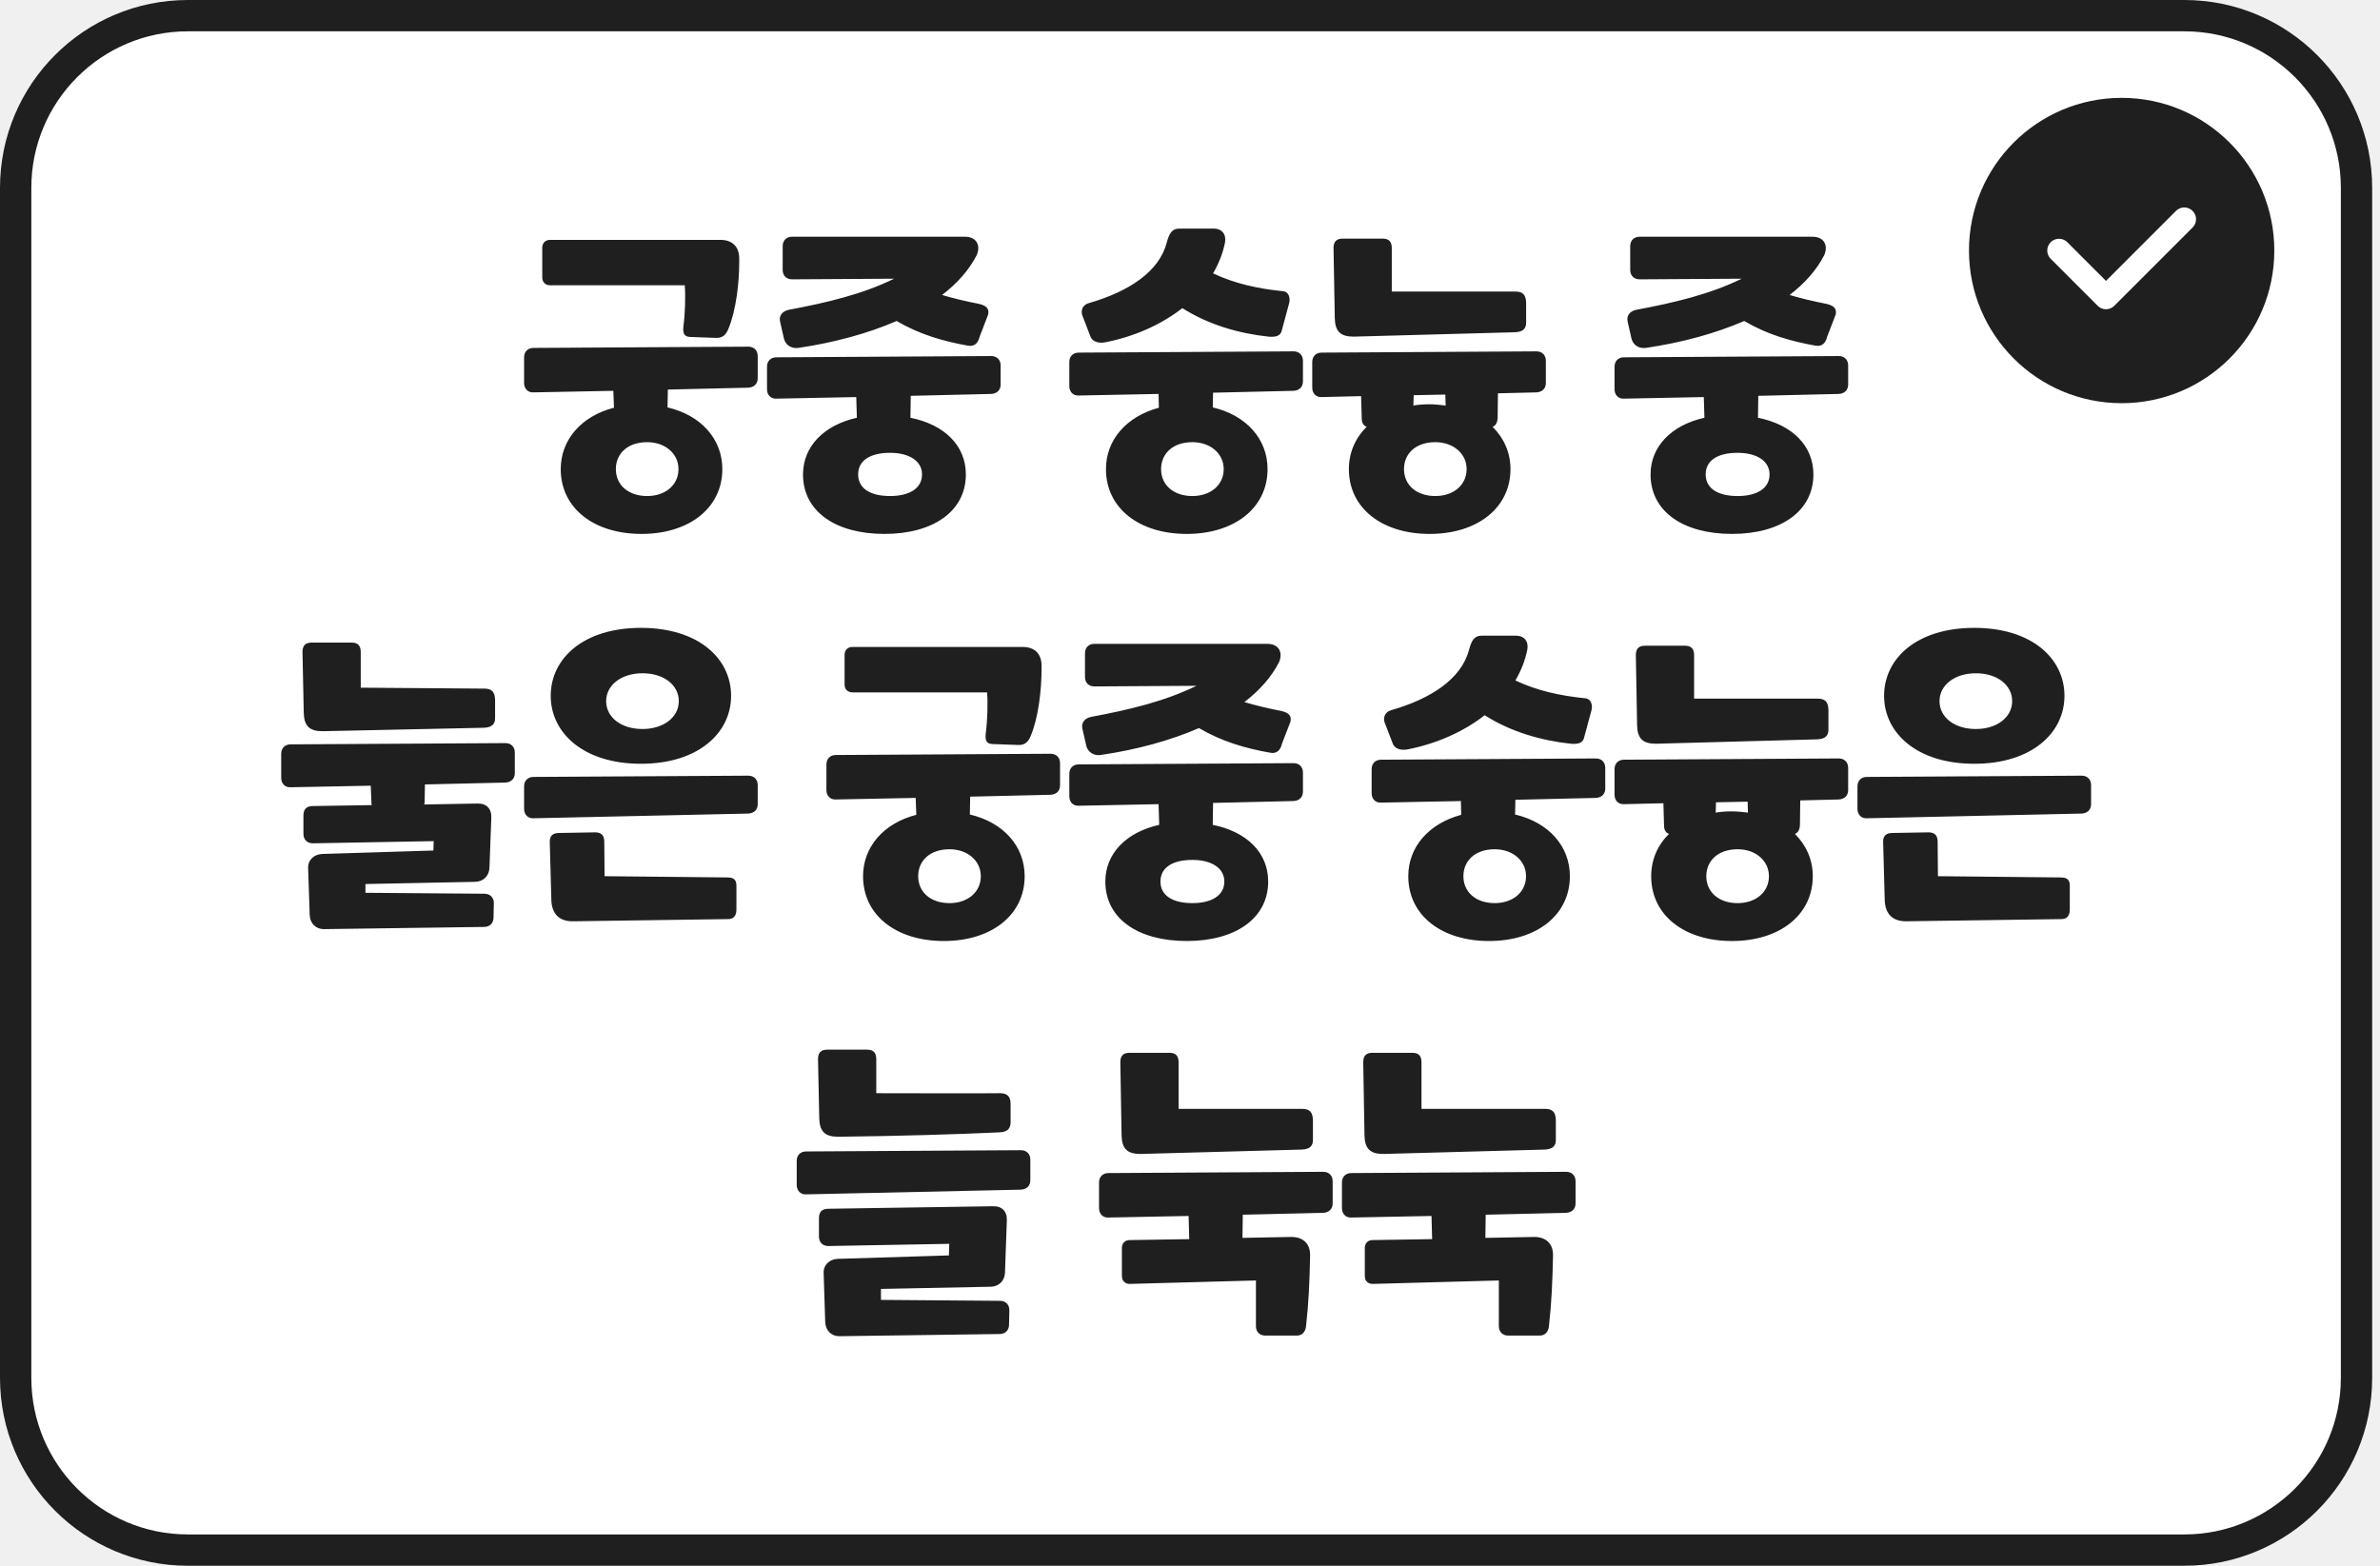
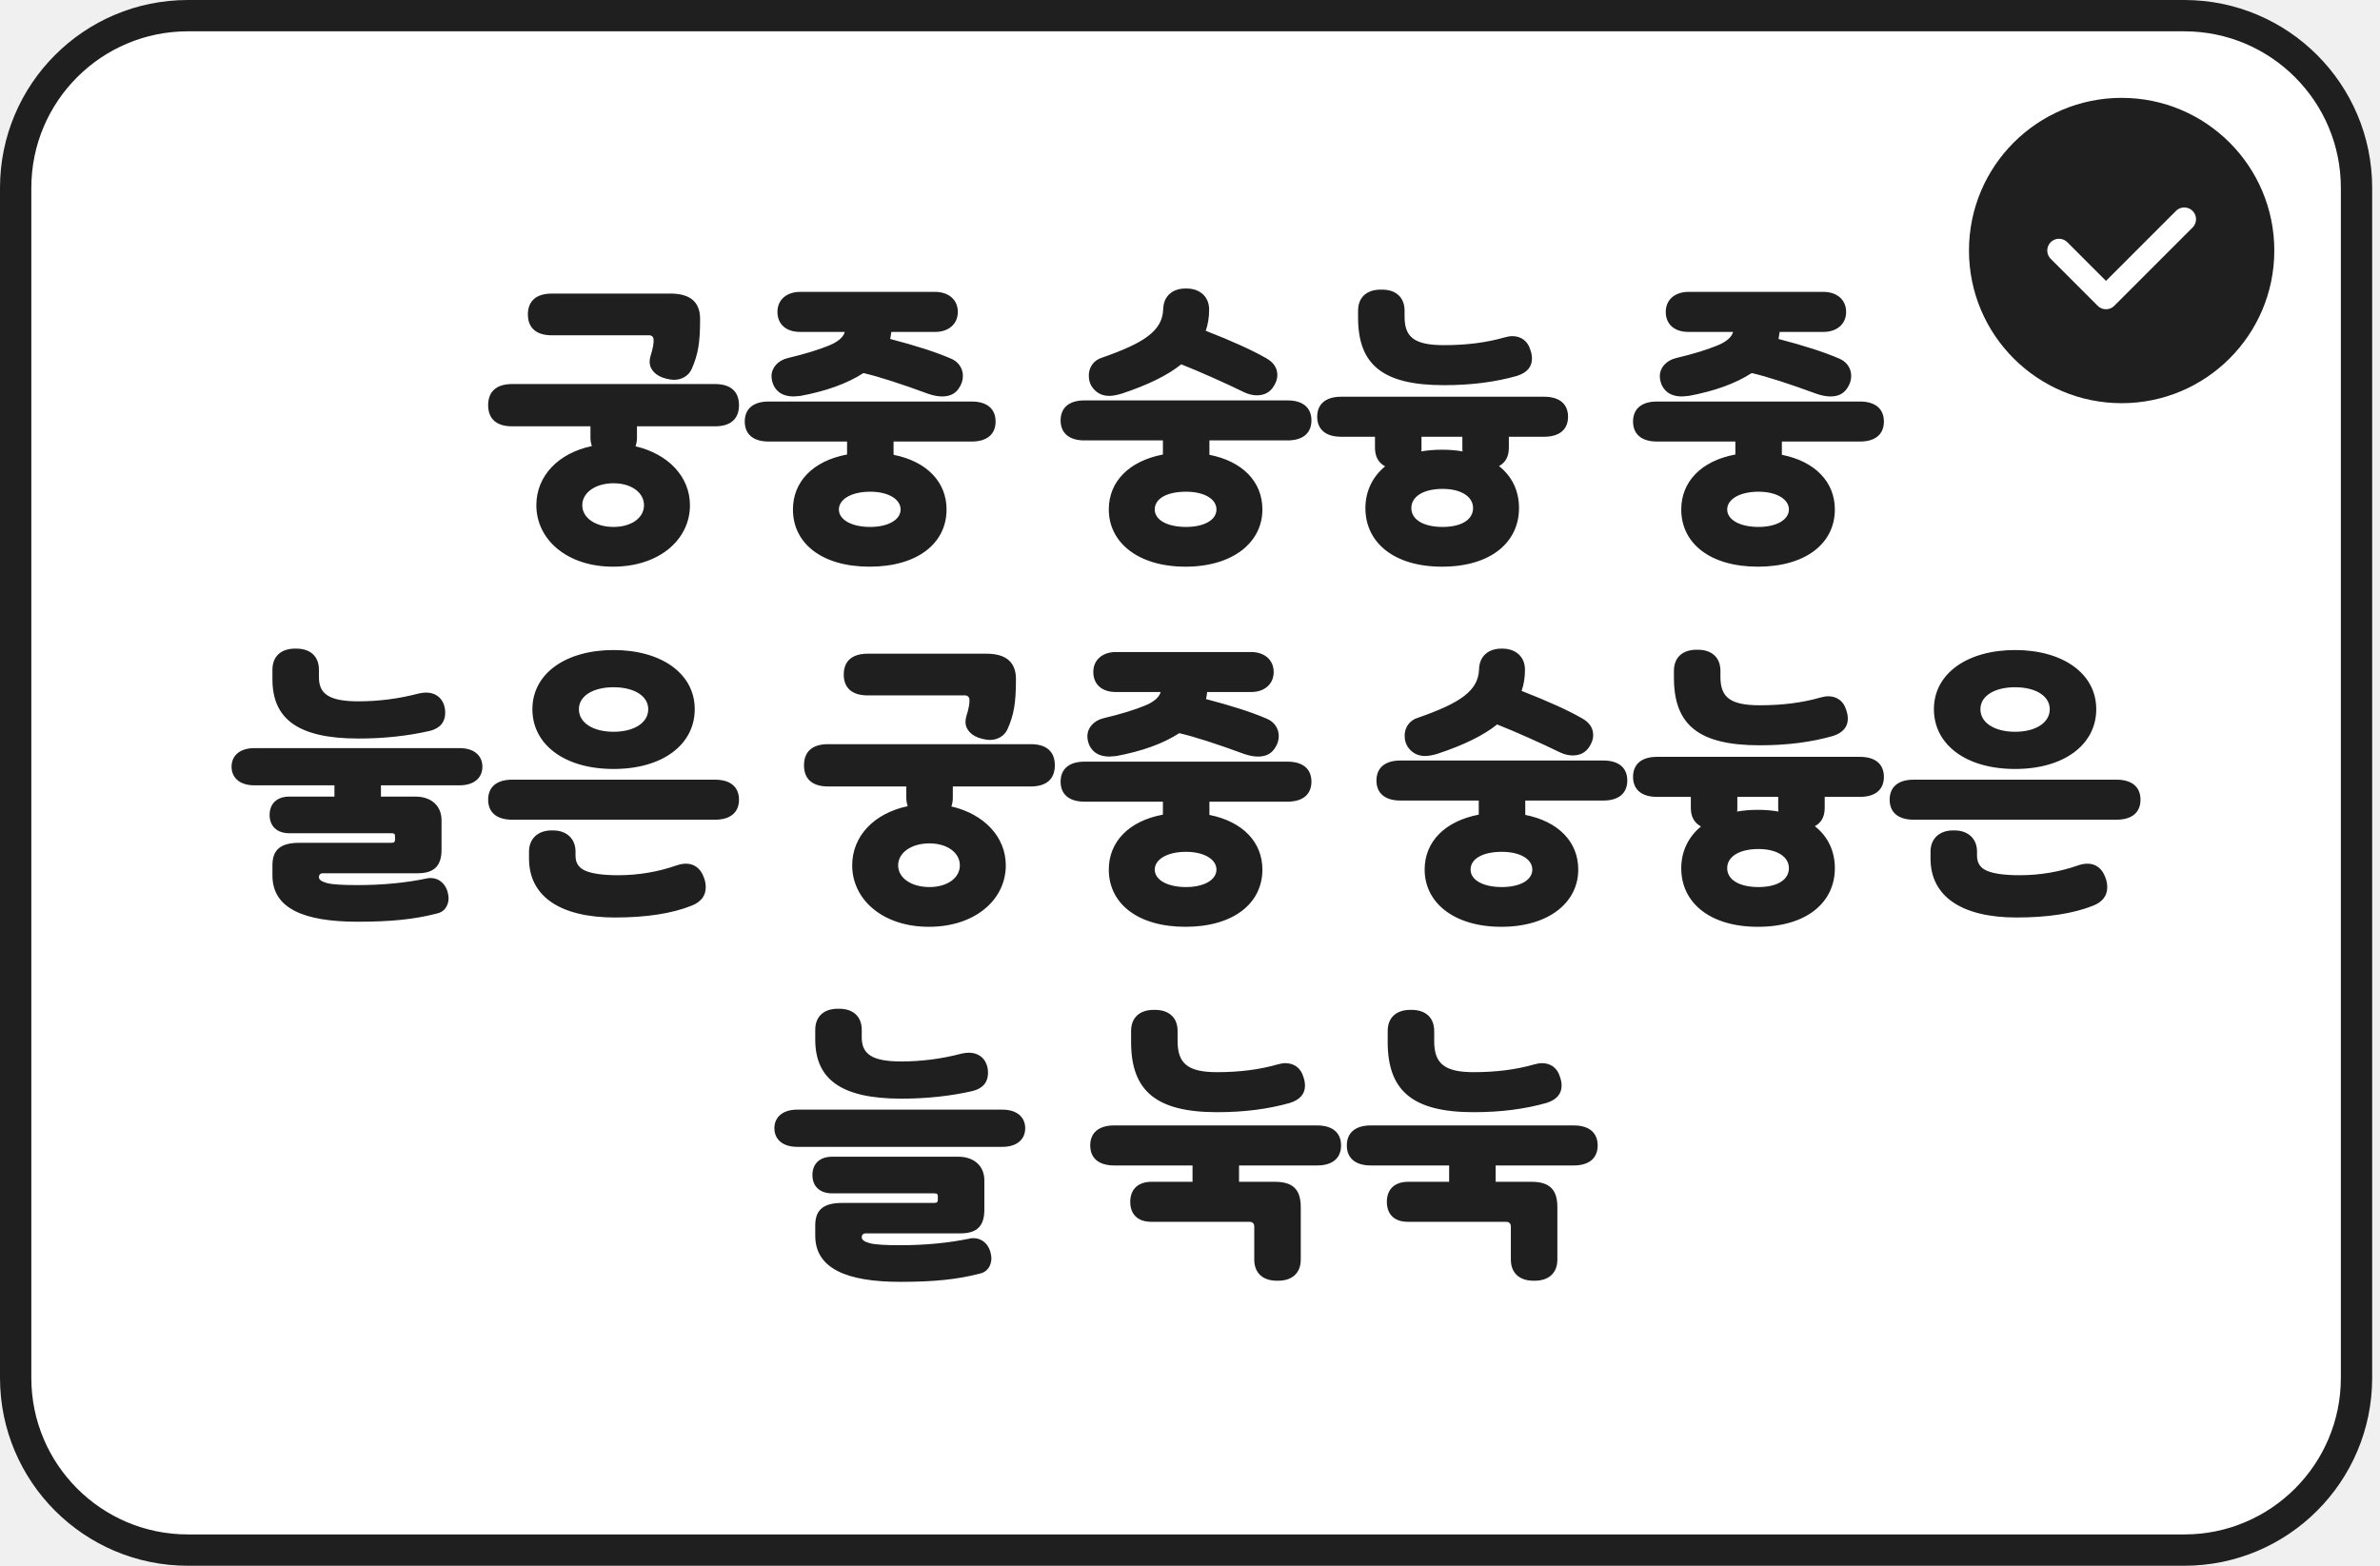
<svg xmlns="http://www.w3.org/2000/svg" width="152" height="100" viewBox="0 0 152 100" fill="none">
  <rect x="1" y="1" width="149.5" height="98" rx="11" fill="white" />
  <rect x="1" y="1" width="149.5" height="98" rx="11" stroke="#1F1F1F" stroke-width="2" />
-   <path d="M47.792 24.76L42.652 24.88L42.632 26.02C44.772 26.52 46.132 28.04 46.132 29.96C46.132 32.44 44.012 34.1 40.972 34.1C37.932 34.1 35.812 32.46 35.812 29.96C35.812 28.1 37.112 26.58 39.212 26.04L39.172 24.96L34.072 25.06C33.712 25.08 33.472 24.82 33.472 24.46V22.82C33.472 22.46 33.712 22.22 34.072 22.22L47.792 22.14C48.152 22.14 48.392 22.38 48.392 22.74V24.16C48.392 24.52 48.152 24.74 47.792 24.76ZM45.732 21.58L44.072 21.52C43.692 21.5 43.592 21.3 43.652 20.8C43.752 20.06 43.792 18.88 43.732 18.22H35.132C34.832 18.22 34.632 18.02 34.632 17.72V15.82C34.632 15.52 34.832 15.32 35.132 15.32H46.012C46.712 15.32 47.212 15.7 47.212 16.52V16.72C47.212 18.06 47.012 19.84 46.512 21.02C46.372 21.36 46.152 21.6 45.732 21.58ZM43.332 29.96C43.332 28.98 42.492 28.24 41.332 28.24C40.072 28.24 39.332 28.98 39.332 29.96C39.332 30.98 40.132 31.68 41.332 31.68C42.492 31.68 43.332 30.98 43.332 29.96ZM63.306 25.16L58.166 25.28L58.145 26.68C60.325 27.12 61.685 28.46 61.685 30.3C61.685 32.66 59.586 34.1 56.486 34.1C53.386 34.1 51.285 32.68 51.285 30.3C51.285 28.54 52.586 27.16 54.725 26.68L54.685 25.36L49.586 25.46C49.225 25.48 48.986 25.22 48.986 24.86V23.42C48.986 23.06 49.225 22.82 49.586 22.82L63.306 22.74C63.666 22.74 63.906 22.98 63.906 23.34V24.56C63.906 24.92 63.666 25.14 63.306 25.16ZM63.105 20.1L62.566 21.5C62.465 21.94 62.206 22.14 61.846 22.08C60.245 21.8 58.725 21.36 57.266 20.5C55.425 21.3 53.285 21.88 50.986 22.22C50.545 22.28 50.166 22.04 50.066 21.62L49.825 20.56C49.725 20.16 49.965 19.86 50.406 19.78C52.865 19.32 55.105 18.78 57.105 17.8L50.586 17.84C50.225 17.84 49.986 17.6 49.986 17.24V15.72C49.986 15.36 50.225 15.12 50.586 15.12H61.626C62.346 15.12 62.645 15.64 62.386 16.28C61.886 17.26 61.126 18.1 60.166 18.84C60.906 19.06 61.666 19.24 62.486 19.4C62.946 19.5 63.206 19.68 63.105 20.1ZM58.886 30.3C58.886 29.44 58.066 28.92 56.846 28.92C55.526 28.92 54.806 29.44 54.806 30.3C54.806 31.2 55.586 31.68 56.846 31.68C58.066 31.68 58.886 31.2 58.886 30.3ZM82.613 24.96L77.473 25.08L77.453 26.02C79.593 26.52 80.953 28.04 80.953 29.96C80.953 32.44 78.833 34.1 75.793 34.1C72.753 34.1 70.633 32.46 70.633 29.96C70.633 28.1 71.933 26.6 74.013 26.04L73.993 25.16L68.893 25.26C68.533 25.28 68.293 25.02 68.293 24.66V23.12C68.293 22.76 68.533 22.52 68.893 22.52L82.613 22.44C82.973 22.44 83.213 22.68 83.213 23.04V24.36C83.213 24.72 82.973 24.94 82.613 24.96ZM82.333 19.36L81.853 21.14C81.773 21.46 81.453 21.54 81.013 21.5C79.133 21.3 77.173 20.74 75.513 19.68C74.153 20.74 72.433 21.5 70.593 21.86C70.193 21.94 69.793 21.84 69.653 21.52L69.153 20.22C68.993 19.88 69.113 19.48 69.533 19.36C72.113 18.62 74.033 17.34 74.513 15.5C74.673 14.9 74.853 14.6 75.313 14.6H77.513C78.053 14.6 78.333 14.98 78.233 15.5C78.093 16.2 77.833 16.84 77.473 17.46C78.873 18.12 80.353 18.44 81.953 18.6C82.333 18.64 82.413 19.08 82.333 19.36ZM78.153 29.96C78.153 28.98 77.313 28.24 76.153 28.24C74.893 28.24 74.153 28.98 74.153 29.96C74.153 30.98 74.953 31.68 76.153 31.68C77.313 31.68 78.153 30.98 78.153 29.96ZM98.127 25.06L95.667 25.12L95.647 26.7C95.627 27 95.527 27.18 95.327 27.26C96.047 27.98 96.467 28.9 96.467 29.96C96.467 32.44 94.347 34.1 91.307 34.1C88.267 34.1 86.147 32.46 86.147 29.96C86.147 28.92 86.547 27.98 87.287 27.26C87.067 27.18 86.967 27 86.967 26.7L86.927 25.3L84.407 25.36C84.047 25.38 83.807 25.12 83.807 24.76V23.12C83.807 22.76 84.047 22.52 84.407 22.52L98.127 22.44C98.487 22.44 98.727 22.68 98.727 23.04V24.46C98.727 24.82 98.487 25.04 98.127 25.06ZM96.747 21.22L86.447 21.5C85.607 21.5 85.267 21.16 85.247 20.32L85.167 15.84C85.167 15.44 85.347 15.24 85.747 15.24H88.307C88.707 15.24 88.887 15.44 88.887 15.84V18.62H96.787C97.267 18.62 97.447 18.84 97.467 19.32V20.56C97.487 21.02 97.227 21.2 96.747 21.22ZM93.667 29.96C93.667 28.98 92.827 28.24 91.667 28.24C90.407 28.24 89.667 28.98 89.667 29.96C89.667 30.98 90.467 31.68 91.667 31.68C92.827 31.68 93.667 30.98 93.667 29.96ZM92.327 25.9L92.307 25.2L90.287 25.24L90.267 25.9C90.607 25.84 90.947 25.82 91.307 25.82C91.647 25.82 91.987 25.86 92.327 25.9ZM117.434 25.16L112.294 25.28L112.274 26.68C114.454 27.12 115.814 28.46 115.814 30.3C115.814 32.66 113.714 34.1 110.614 34.1C107.514 34.1 105.414 32.68 105.414 30.3C105.414 28.54 106.714 27.16 108.854 26.68L108.814 25.36L103.714 25.46C103.354 25.48 103.114 25.22 103.114 24.86V23.42C103.114 23.06 103.354 22.82 103.714 22.82L117.434 22.74C117.794 22.74 118.034 22.98 118.034 23.34V24.56C118.034 24.92 117.794 25.14 117.434 25.16ZM117.234 20.1L116.694 21.5C116.594 21.94 116.334 22.14 115.974 22.08C114.374 21.8 112.854 21.36 111.394 20.5C109.554 21.3 107.414 21.88 105.114 22.22C104.674 22.28 104.294 22.04 104.194 21.62L103.954 20.56C103.854 20.16 104.094 19.86 104.534 19.78C106.994 19.32 109.234 18.78 111.234 17.8L104.714 17.84C104.354 17.84 104.114 17.6 104.114 17.24V15.72C104.114 15.36 104.354 15.12 104.714 15.12H115.754C116.474 15.12 116.774 15.64 116.514 16.28C116.014 17.26 115.254 18.1 114.294 18.84C115.034 19.06 115.794 19.24 116.614 19.4C117.074 19.5 117.334 19.68 117.234 20.1ZM113.014 30.3C113.014 29.44 112.194 28.92 110.974 28.92C109.654 28.92 108.934 29.44 108.934 30.3C108.934 31.2 109.714 31.68 110.974 31.68C112.194 31.68 113.014 31.2 113.014 30.3ZM30.919 59.2L20.679 59.34C20.159 59.34 19.799 58.96 19.779 58.44L19.679 55.44C19.659 54.92 20.059 54.56 20.579 54.54L27.679 54.32L27.699 53.72L19.979 53.86C19.599 53.86 19.379 53.6 19.379 53.26V52.08C19.379 51.68 19.579 51.48 19.979 51.48L23.739 51.42C23.719 51.36 23.719 51.28 23.719 51.2L23.679 50.18L18.559 50.28C18.199 50.3 17.959 50.04 17.959 49.68V48.14C17.959 47.78 18.199 47.54 18.559 47.54L32.279 47.46C32.639 47.46 32.879 47.7 32.879 48.06V49.38C32.879 49.74 32.639 49.96 32.279 49.98L27.139 50.1L27.119 51.2C27.119 51.26 27.099 51.32 27.099 51.38L30.479 51.32C31.059 51.3 31.399 51.64 31.379 52.22L31.259 55.42C31.239 55.94 30.879 56.3 30.359 56.32L23.339 56.46V57.02L30.939 57.08C31.299 57.08 31.539 57.32 31.539 57.68L31.519 58.6C31.519 58.96 31.279 59.2 30.919 59.2ZM30.899 46.48L20.599 46.7C19.759 46.7 19.419 46.36 19.399 45.52L19.319 41.64C19.319 41.24 19.499 41.04 19.899 41.04H22.459C22.859 41.04 23.039 41.24 23.039 41.64V43.92L30.939 43.98C31.419 43.98 31.599 44.2 31.619 44.68V45.82C31.639 46.28 31.379 46.46 30.899 46.48ZM46.692 44.44C46.692 46.8 44.612 48.78 40.932 48.78C37.252 48.78 35.172 46.8 35.172 44.44C35.172 42.06 37.252 40.1 40.932 40.1C44.612 40.1 46.692 42.06 46.692 44.44ZM43.352 44.78C43.352 43.76 42.412 43 41.032 43C39.672 43 38.712 43.76 38.712 44.78C38.712 45.8 39.652 46.56 41.032 46.56C42.392 46.56 43.352 45.8 43.352 44.78ZM47.792 51.96L34.072 52.26C33.712 52.28 33.472 52.02 33.472 51.66V50.22C33.472 49.86 33.712 49.62 34.072 49.62L47.792 49.54C48.152 49.54 48.392 49.78 48.392 50.14V51.36C48.392 51.72 48.152 51.94 47.792 51.96ZM46.492 58.7L36.612 58.84C35.712 58.86 35.232 58.36 35.212 57.46L35.112 53.8C35.092 53.4 35.292 53.2 35.692 53.2L38.012 53.16C38.412 53.16 38.592 53.36 38.592 53.76L38.612 55.96L46.452 56.04C46.872 56.04 47.032 56.2 47.032 56.56V58.08C47.032 58.52 46.832 58.7 46.492 58.7ZM67.1 50.76L61.96 50.88L61.94 52.02C64.08 52.52 65.44 54.04 65.44 55.96C65.44 58.44 63.32 60.1 60.28 60.1C57.24 60.1 55.12 58.46 55.12 55.96C55.12 54.1 56.42 52.58 58.52 52.04L58.48 50.96L53.38 51.06C53.02 51.08 52.78 50.82 52.78 50.46V48.82C52.78 48.46 53.02 48.22 53.38 48.22L67.1 48.14C67.46 48.14 67.7 48.38 67.7 48.74V50.16C67.7 50.52 67.46 50.74 67.1 50.76ZM65.04 47.58L63.38 47.52C63 47.5 62.9 47.3 62.96 46.8C63.06 46.06 63.1 44.88 63.04 44.22H54.44C54.14 44.22 53.94 44.02 53.94 43.72V41.82C53.94 41.52 54.14 41.32 54.44 41.32H65.32C66.02 41.32 66.52 41.7 66.52 42.52V42.72C66.52 44.06 66.32 45.84 65.82 47.02C65.68 47.36 65.46 47.6 65.04 47.58ZM62.64 55.96C62.64 54.98 61.8 54.24 60.64 54.24C59.38 54.24 58.64 54.98 58.64 55.96C58.64 56.98 59.44 57.68 60.64 57.68C61.8 57.68 62.64 56.98 62.64 55.96ZM82.613 51.16L77.473 51.28L77.453 52.68C79.633 53.12 80.993 54.46 80.993 56.3C80.993 58.66 78.893 60.1 75.793 60.1C72.693 60.1 70.593 58.68 70.593 56.3C70.593 54.54 71.893 53.16 74.033 52.68L73.993 51.36L68.893 51.46C68.533 51.48 68.293 51.22 68.293 50.86V49.42C68.293 49.06 68.533 48.82 68.893 48.82L82.613 48.74C82.973 48.74 83.213 48.98 83.213 49.34V50.56C83.213 50.92 82.973 51.14 82.613 51.16ZM82.413 46.1L81.873 47.5C81.773 47.94 81.513 48.14 81.153 48.08C79.553 47.8 78.033 47.36 76.573 46.5C74.733 47.3 72.593 47.88 70.293 48.22C69.853 48.28 69.473 48.04 69.373 47.62L69.133 46.56C69.033 46.16 69.273 45.86 69.713 45.78C72.173 45.32 74.413 44.78 76.413 43.8L69.893 43.84C69.533 43.84 69.293 43.6 69.293 43.24V41.72C69.293 41.36 69.533 41.12 69.893 41.12H80.933C81.653 41.12 81.953 41.64 81.693 42.28C81.193 43.26 80.433 44.1 79.473 44.84C80.213 45.06 80.973 45.24 81.793 45.4C82.253 45.5 82.513 45.68 82.413 46.1ZM78.193 56.3C78.193 55.44 77.373 54.92 76.153 54.92C74.833 54.92 74.113 55.44 74.113 56.3C74.113 57.2 74.893 57.68 76.153 57.68C77.373 57.68 78.193 57.2 78.193 56.3ZM101.921 50.96L96.781 51.08L96.761 52.02C98.901 52.52 100.261 54.04 100.261 55.96C100.261 58.44 98.141 60.1 95.101 60.1C92.061 60.1 89.941 58.46 89.941 55.96C89.941 54.1 91.241 52.6 93.321 52.04L93.301 51.16L88.201 51.26C87.841 51.28 87.601 51.02 87.601 50.66V49.12C87.601 48.76 87.841 48.52 88.201 48.52L101.921 48.44C102.281 48.44 102.521 48.68 102.521 49.04V50.36C102.521 50.72 102.281 50.94 101.921 50.96ZM101.641 45.36L101.161 47.14C101.081 47.46 100.761 47.54 100.321 47.5C98.441 47.3 96.481 46.74 94.821 45.68C93.461 46.74 91.741 47.5 89.901 47.86C89.501 47.94 89.101 47.84 88.961 47.52L88.461 46.22C88.301 45.88 88.421 45.48 88.841 45.36C91.421 44.62 93.341 43.34 93.821 41.5C93.981 40.9 94.161 40.6 94.621 40.6H96.821C97.361 40.6 97.641 40.98 97.541 41.5C97.401 42.2 97.141 42.84 96.781 43.46C98.181 44.12 99.661 44.44 101.261 44.6C101.641 44.64 101.721 45.08 101.641 45.36ZM97.461 55.96C97.461 54.98 96.621 54.24 95.461 54.24C94.201 54.24 93.461 54.98 93.461 55.96C93.461 56.98 94.261 57.68 95.461 57.68C96.621 57.68 97.461 56.98 97.461 55.96ZM117.434 51.06L114.974 51.12L114.954 52.7C114.934 53 114.834 53.18 114.634 53.26C115.354 53.98 115.774 54.9 115.774 55.96C115.774 58.44 113.654 60.1 110.614 60.1C107.574 60.1 105.454 58.46 105.454 55.96C105.454 54.92 105.854 53.98 106.594 53.26C106.374 53.18 106.274 53 106.274 52.7L106.234 51.3L103.714 51.36C103.354 51.38 103.114 51.12 103.114 50.76V49.12C103.114 48.76 103.354 48.52 103.714 48.52L117.434 48.44C117.794 48.44 118.034 48.68 118.034 49.04V50.46C118.034 50.82 117.794 51.04 117.434 51.06ZM116.054 47.22L105.754 47.5C104.914 47.5 104.574 47.16 104.554 46.32L104.474 41.84C104.474 41.44 104.654 41.24 105.054 41.24H107.614C108.014 41.24 108.194 41.44 108.194 41.84V44.62H116.094C116.574 44.62 116.754 44.84 116.774 45.32V46.56C116.794 47.02 116.534 47.2 116.054 47.22ZM112.974 55.96C112.974 54.98 112.134 54.24 110.974 54.24C109.714 54.24 108.974 54.98 108.974 55.96C108.974 56.98 109.774 57.68 110.974 57.68C112.134 57.68 112.974 56.98 112.974 55.96ZM111.634 51.9L111.614 51.2L109.594 51.24L109.574 51.9C109.914 51.84 110.254 51.82 110.614 51.82C110.954 51.82 111.294 51.86 111.634 51.9ZM131.848 44.44C131.848 46.8 129.768 48.78 126.088 48.78C122.408 48.78 120.328 46.8 120.328 44.44C120.328 42.06 122.408 40.1 126.088 40.1C129.768 40.1 131.848 42.06 131.848 44.44ZM128.508 44.78C128.508 43.76 127.568 43 126.188 43C124.828 43 123.868 43.76 123.868 44.78C123.868 45.8 124.808 46.56 126.188 46.56C127.548 46.56 128.508 45.8 128.508 44.78ZM132.948 51.96L119.228 52.26C118.868 52.28 118.628 52.02 118.628 51.66V50.22C118.628 49.86 118.868 49.62 119.228 49.62L132.948 49.54C133.308 49.54 133.548 49.78 133.548 50.14V51.36C133.548 51.72 133.308 51.94 132.948 51.96ZM131.648 58.7L121.768 58.84C120.868 58.86 120.388 58.36 120.368 57.46L120.268 53.8C120.248 53.4 120.448 53.2 120.848 53.2L123.168 53.16C123.568 53.16 123.748 53.36 123.748 53.76L123.768 55.96L131.608 56.04C132.028 56.04 132.188 56.2 132.188 56.56V58.08C132.188 58.52 131.988 58.7 131.648 58.7ZM63.843 85.2L53.603 85.34C53.083 85.34 52.723 84.96 52.703 84.44L52.603 81.3C52.583 80.78 52.983 80.42 53.503 80.4L60.603 80.18L60.623 79.44L52.903 79.58C52.523 79.58 52.303 79.32 52.303 78.98V77.8C52.303 77.4 52.503 77.2 52.903 77.2L63.403 77.04C63.983 77.02 64.323 77.36 64.303 77.94L64.183 81.28C64.163 81.8 63.803 82.16 63.283 82.18L56.263 82.32V83.02L63.863 83.08C64.223 83.08 64.463 83.32 64.463 83.68L64.443 84.6C64.443 84.96 64.203 85.2 63.843 85.2ZM64.543 70.52V71.66C64.543 72.12 64.303 72.3 63.823 72.32C61.323 72.44 57.363 72.56 53.523 72.6C52.683 72.6 52.343 72.26 52.323 71.42L52.243 67.64C52.243 67.24 52.423 67.04 52.823 67.04H55.383C55.783 67.04 55.963 67.24 55.963 67.64V69.82C59.083 69.82 61.903 69.84 63.863 69.82C64.343 69.82 64.543 70.04 64.543 70.52ZM65.203 75.98L51.483 76.28C51.123 76.3 50.883 76.04 50.883 75.68V74.14C50.883 73.78 51.123 73.54 51.483 73.54L65.203 73.46C65.563 73.46 65.803 73.7 65.803 74.06V75.38C65.803 75.74 65.563 75.96 65.203 75.98ZM82.811 85.3H80.811C80.451 85.3 80.211 85.06 80.211 84.7V81.78L72.151 82C71.851 82 71.651 81.8 71.651 81.5V79.7C71.651 79.4 71.851 79.2 72.151 79.2L75.951 79.14L75.911 77.66L70.791 77.76C70.431 77.78 70.191 77.52 70.191 77.16V75.52C70.191 75.16 70.431 74.92 70.791 74.92L84.511 74.84C84.871 74.84 85.111 75.08 85.111 75.44V76.86C85.111 77.22 84.871 77.44 84.511 77.46L79.371 77.58L79.351 79.06L82.471 79C83.171 79 83.691 79.38 83.671 80.2C83.631 81.9 83.591 83.08 83.411 84.7C83.371 85.06 83.171 85.3 82.811 85.3ZM83.131 73.42L72.831 73.7C71.991 73.7 71.651 73.36 71.631 72.52L71.551 67.84C71.551 67.44 71.731 67.24 72.131 67.24H74.691C75.091 67.24 75.271 67.44 75.271 67.84V70.82H83.171C83.651 70.82 83.831 71.04 83.851 71.52V72.76C83.871 73.22 83.611 73.4 83.131 73.42ZM98.324 85.3H96.324C95.964 85.3 95.724 85.06 95.724 84.7V81.78L87.664 82C87.364 82 87.164 81.8 87.164 81.5V79.7C87.164 79.4 87.364 79.2 87.664 79.2L91.464 79.14L91.424 77.66L86.304 77.76C85.944 77.78 85.704 77.52 85.704 77.16V75.52C85.704 75.16 85.944 74.92 86.304 74.92L100.024 74.84C100.384 74.84 100.624 75.08 100.624 75.44V76.86C100.624 77.22 100.384 77.44 100.024 77.46L94.884 77.58L94.864 79.06L97.984 79C98.684 79 99.204 79.38 99.184 80.2C99.144 81.9 99.104 83.08 98.924 84.7C98.884 85.06 98.684 85.3 98.324 85.3ZM98.644 73.42L88.344 73.7C87.504 73.7 87.164 73.36 87.144 72.52L87.064 67.84C87.064 67.44 87.244 67.24 87.644 67.24H90.204C90.604 67.24 90.784 67.44 90.784 67.84V70.82H98.684C99.164 70.82 99.344 71.04 99.364 71.52V72.76C99.384 73.22 99.124 73.4 98.644 73.42Z" fill="#1F1F1F" />
+   <path d="M39.15 36.192C36.198 36.192 34.254 34.446 34.254 32.268C34.254 30.396 35.658 28.938 37.8 28.488C37.746 28.326 37.71 28.164 37.71 27.966V27.228H32.706C31.698 27.228 31.176 26.742 31.176 25.878C31.176 25.014 31.698 24.528 32.706 24.528H45.666C46.674 24.528 47.196 25.014 47.196 25.878C47.196 26.742 46.674 27.228 45.666 27.228H40.68V27.966C40.68 28.164 40.644 28.344 40.59 28.506C42.678 28.992 44.064 30.45 44.064 32.268C44.064 34.464 42.102 36.192 39.15 36.192ZM33.714 20.082C33.714 19.236 34.236 18.75 35.244 18.75H42.822C44.082 18.75 44.712 19.29 44.712 20.37C44.712 21.9 44.586 22.638 44.172 23.574C43.974 24.006 43.542 24.258 43.038 24.258C42.93 24.258 42.768 24.24 42.552 24.186C41.886 24.024 41.49 23.61 41.49 23.106C41.49 22.98 41.508 22.872 41.544 22.746C41.706 22.242 41.76 21.882 41.742 21.684C41.742 21.522 41.616 21.414 41.472 21.414H35.244C34.236 21.414 33.714 20.928 33.714 20.082ZM37.188 32.268C37.188 33.078 38.034 33.654 39.186 33.654C40.32 33.654 41.13 33.078 41.13 32.268C41.13 31.458 40.32 30.864 39.186 30.864C38.034 30.864 37.188 31.458 37.188 32.268ZM55.538 36.192C52.478 36.192 50.642 34.698 50.642 32.538C50.642 30.792 51.884 29.442 54.098 29.028V28.2H49.094C48.086 28.2 47.564 27.714 47.564 26.922C47.564 26.13 48.086 25.644 49.094 25.644H62.054C63.062 25.644 63.584 26.13 63.584 26.922C63.584 27.714 63.062 28.2 62.054 28.2H57.068V29.046C59.228 29.478 60.452 30.81 60.452 32.538C60.452 34.698 58.598 36.192 55.538 36.192ZM49.274 24.024C49.274 23.466 49.706 23.016 50.3 22.872C51.434 22.602 52.298 22.332 52.91 22.08C53.504 21.846 53.864 21.54 53.954 21.198H51.092C50.21 21.198 49.652 20.712 49.652 19.92C49.652 19.11 50.282 18.642 51.092 18.642H59.732C60.542 18.642 61.172 19.11 61.172 19.92C61.172 20.73 60.542 21.198 59.732 21.198H56.924C56.906 21.396 56.87 21.54 56.852 21.648C58.508 22.08 59.786 22.494 60.704 22.89C61.208 23.088 61.496 23.52 61.496 24.006C61.496 24.294 61.406 24.564 61.226 24.816C60.992 25.158 60.65 25.32 60.164 25.32C59.912 25.32 59.624 25.266 59.3 25.158C57.536 24.51 56.15 24.06 55.142 23.826C54.116 24.492 52.766 24.978 51.128 25.284C50.984 25.302 50.84 25.302 50.696 25.32C50.066 25.32 49.652 25.086 49.418 24.636C49.328 24.438 49.274 24.24 49.274 24.024ZM53.576 32.538C53.576 33.186 54.368 33.654 55.574 33.654C56.744 33.654 57.518 33.186 57.518 32.538C57.518 31.89 56.744 31.404 55.574 31.404C54.368 31.404 53.576 31.89 53.576 32.538ZM75.71 36.192C72.704 36.192 70.814 34.662 70.814 32.538C70.814 30.738 72.128 29.442 74.27 29.028V28.128H69.266C68.258 28.128 67.736 27.642 67.736 26.85C67.736 26.058 68.258 25.572 69.266 25.572H82.226C83.234 25.572 83.756 26.058 83.756 26.85C83.756 27.642 83.234 28.128 82.226 28.128H77.24V29.046C79.346 29.46 80.624 30.756 80.624 32.538C80.624 34.644 78.734 36.192 75.71 36.192ZM69.536 23.988C69.536 23.466 69.842 22.998 70.4 22.836C73.082 21.9 74.234 21.126 74.288 19.758C74.306 18.894 74.9 18.426 75.71 18.426H75.782C76.592 18.426 77.222 18.912 77.222 19.776C77.222 20.262 77.15 20.712 77.006 21.126C78.716 21.792 80.012 22.386 80.858 22.872C81.344 23.142 81.578 23.502 81.578 23.952C81.578 24.222 81.47 24.51 81.272 24.78C81.038 25.086 80.714 25.248 80.264 25.248C79.994 25.248 79.724 25.176 79.454 25.05C78.392 24.528 76.592 23.718 75.44 23.268C74.576 23.97 73.316 24.582 71.642 25.14C71.336 25.23 71.066 25.284 70.85 25.284C70.418 25.284 70.076 25.122 69.824 24.816C69.626 24.582 69.536 24.294 69.536 23.988ZM73.748 32.538C73.748 33.204 74.54 33.654 75.746 33.654C76.916 33.654 77.69 33.204 77.69 32.538C77.69 31.872 76.916 31.404 75.746 31.404C74.54 31.404 73.748 31.836 73.748 32.538ZM92.098 36.192C89.038 36.192 87.202 34.662 87.202 32.448C87.202 31.386 87.652 30.45 88.462 29.784C88.03 29.55 87.814 29.154 87.814 28.596V27.894H85.654C84.646 27.894 84.124 27.408 84.124 26.616C84.124 25.824 84.646 25.338 85.654 25.338H98.614C99.622 25.338 100.144 25.824 100.144 26.616C100.144 27.408 99.622 27.894 98.614 27.894H96.364V28.596C96.364 29.154 96.148 29.55 95.734 29.766C96.58 30.432 97.012 31.368 97.012 32.448C97.012 34.662 95.176 36.192 92.098 36.192ZM86.734 20.28V19.848C86.734 18.984 87.292 18.498 88.174 18.498H88.264C89.146 18.498 89.704 18.984 89.704 19.848V20.226C89.704 21.54 90.334 22.044 92.224 22.044C93.646 22.044 94.924 21.882 96.058 21.558C96.256 21.504 96.436 21.468 96.58 21.468C97.138 21.468 97.57 21.774 97.732 22.332C97.804 22.53 97.84 22.71 97.84 22.908C97.84 23.43 97.516 23.808 96.886 24.006C95.5 24.402 93.952 24.6 92.224 24.6C88.318 24.6 86.734 23.304 86.734 20.28ZM90.136 32.448C90.136 33.186 90.91 33.654 92.134 33.654C93.34 33.654 94.078 33.186 94.078 32.448C94.078 31.71 93.304 31.224 92.134 31.224C90.91 31.224 90.136 31.71 90.136 32.448ZM90.766 28.83C91.18 28.758 91.63 28.722 92.098 28.722C92.566 28.722 92.998 28.758 93.412 28.83C93.394 28.776 93.394 28.704 93.394 28.596V27.894H90.784V28.596C90.784 28.704 90.784 28.776 90.766 28.83ZM112.27 36.192C109.21 36.192 107.374 34.698 107.374 32.538C107.374 30.792 108.616 29.442 110.83 29.028V28.2H105.826C104.818 28.2 104.296 27.714 104.296 26.922C104.296 26.13 104.818 25.644 105.826 25.644H118.786C119.794 25.644 120.316 26.13 120.316 26.922C120.316 27.714 119.794 28.2 118.786 28.2H113.8V29.046C115.96 29.478 117.184 30.81 117.184 32.538C117.184 34.698 115.33 36.192 112.27 36.192ZM106.006 24.024C106.006 23.466 106.438 23.016 107.032 22.872C108.166 22.602 109.03 22.332 109.642 22.08C110.236 21.846 110.596 21.54 110.686 21.198H107.824C106.942 21.198 106.384 20.712 106.384 19.92C106.384 19.11 107.014 18.642 107.824 18.642H116.464C117.274 18.642 117.904 19.11 117.904 19.92C117.904 20.73 117.274 21.198 116.464 21.198H113.656C113.638 21.396 113.602 21.54 113.584 21.648C115.24 22.08 116.518 22.494 117.436 22.89C117.94 23.088 118.228 23.52 118.228 24.006C118.228 24.294 118.138 24.564 117.958 24.816C117.724 25.158 117.382 25.32 116.896 25.32C116.644 25.32 116.356 25.266 116.032 25.158C114.268 24.51 112.882 24.06 111.874 23.826C110.848 24.492 109.498 24.978 107.86 25.284C107.716 25.302 107.572 25.302 107.428 25.32C106.798 25.32 106.384 25.086 106.15 24.636C106.06 24.438 106.006 24.24 106.006 24.024ZM110.308 32.538C110.308 33.186 111.1 33.654 112.306 33.654C113.476 33.654 114.25 33.186 114.25 32.538C114.25 31.89 113.476 31.404 112.306 31.404C111.1 31.404 110.308 31.89 110.308 32.538ZM22.835 58.868C19.379 58.868 17.399 58.004 17.399 55.916V55.268C17.399 54.278 17.903 53.828 19.127 53.828H24.977C25.175 53.828 25.229 53.774 25.229 53.612V53.414C25.229 53.252 25.175 53.216 24.977 53.216H18.479C17.669 53.216 17.219 52.748 17.219 52.046C17.219 51.344 17.669 50.876 18.479 50.876H21.359V50.156H16.247C15.311 50.156 14.789 49.67 14.789 48.968C14.789 48.266 15.311 47.78 16.247 47.78H29.351C30.287 47.78 30.809 48.266 30.809 48.968C30.809 49.67 30.287 50.156 29.351 50.156H24.329V50.876H26.525C27.551 50.876 28.199 51.47 28.199 52.388V54.26C28.199 55.286 27.749 55.772 26.669 55.772H20.639C20.459 55.772 20.369 55.862 20.369 56.024C20.369 56.186 20.549 56.312 20.891 56.402C21.233 56.492 21.881 56.528 22.835 56.528C24.437 56.528 25.931 56.384 27.299 56.096C27.353 56.078 27.425 56.078 27.515 56.078C28.001 56.078 28.415 56.402 28.577 56.924C28.631 57.122 28.649 57.266 28.649 57.356C28.649 57.842 28.379 58.256 27.893 58.346C26.435 58.724 24.923 58.868 22.835 58.868ZM17.399 43.388V42.776C17.399 41.912 17.957 41.426 18.839 41.426H18.929C19.811 41.426 20.369 41.912 20.369 42.776V43.262C20.369 44.324 21.035 44.792 22.889 44.792C24.167 44.792 25.463 44.63 26.759 44.288C26.921 44.252 27.083 44.234 27.209 44.234C27.929 44.234 28.433 44.72 28.433 45.53C28.433 46.106 28.109 46.52 27.443 46.682C26.021 47.006 24.509 47.168 22.889 47.168C19.001 47.168 17.399 45.89 17.399 43.388ZM39.186 49.112C36.018 49.112 34.002 47.528 34.002 45.296C34.002 43.01 36.144 41.516 39.186 41.516C42.228 41.516 44.37 43.01 44.37 45.296C44.37 47.528 42.354 49.112 39.186 49.112ZM31.176 51.074C31.176 50.282 31.698 49.796 32.706 49.796H45.666C46.674 49.796 47.196 50.282 47.196 51.074C47.196 51.866 46.674 52.352 45.666 52.352H32.706C31.698 52.352 31.176 51.866 31.176 51.074ZM33.786 54.836V54.386C33.786 53.576 34.344 53.036 35.226 53.036H35.316C36.198 53.036 36.756 53.576 36.756 54.386V54.656C36.756 55.124 36.972 55.448 37.422 55.628C37.872 55.808 38.556 55.898 39.474 55.898C40.788 55.898 42.03 55.682 43.218 55.268C43.434 55.196 43.632 55.16 43.812 55.16C44.334 55.16 44.748 55.466 44.946 56.024C45.036 56.24 45.072 56.456 45.072 56.672C45.072 57.212 44.766 57.608 44.172 57.842C42.912 58.346 41.274 58.598 39.276 58.598C35.802 58.598 33.786 57.266 33.786 54.836ZM36.972 45.296C36.972 46.16 37.872 46.736 39.186 46.736C40.5 46.736 41.4 46.16 41.4 45.296C41.4 44.45 40.5 43.892 39.186 43.892C37.872 43.892 36.972 44.45 36.972 45.296ZM59.322 59.192C56.37 59.192 54.426 57.446 54.426 55.268C54.426 53.396 55.83 51.938 57.972 51.488C57.918 51.326 57.882 51.164 57.882 50.966V50.228H52.878C51.87 50.228 51.348 49.742 51.348 48.878C51.348 48.014 51.87 47.528 52.878 47.528H65.838C66.846 47.528 67.368 48.014 67.368 48.878C67.368 49.742 66.846 50.228 65.838 50.228H60.852V50.966C60.852 51.164 60.816 51.344 60.762 51.506C62.85 51.992 64.236 53.45 64.236 55.268C64.236 57.464 62.274 59.192 59.322 59.192ZM53.886 43.082C53.886 42.236 54.408 41.75 55.416 41.75H62.994C64.254 41.75 64.884 42.29 64.884 43.37C64.884 44.9 64.758 45.638 64.344 46.574C64.146 47.006 63.714 47.258 63.21 47.258C63.102 47.258 62.94 47.24 62.724 47.186C62.058 47.024 61.662 46.61 61.662 46.106C61.662 45.98 61.68 45.872 61.716 45.746C61.878 45.242 61.932 44.882 61.914 44.684C61.914 44.522 61.788 44.414 61.644 44.414H55.416C54.408 44.414 53.886 43.928 53.886 43.082ZM57.36 55.268C57.36 56.078 58.206 56.654 59.358 56.654C60.492 56.654 61.302 56.078 61.302 55.268C61.302 54.458 60.492 53.864 59.358 53.864C58.206 53.864 57.36 54.458 57.36 55.268ZM75.71 59.192C72.65 59.192 70.814 57.698 70.814 55.538C70.814 53.792 72.056 52.442 74.27 52.028V51.2H69.266C68.258 51.2 67.736 50.714 67.736 49.922C67.736 49.13 68.258 48.644 69.266 48.644H82.226C83.234 48.644 83.756 49.13 83.756 49.922C83.756 50.714 83.234 51.2 82.226 51.2H77.24V52.046C79.4 52.478 80.624 53.81 80.624 55.538C80.624 57.698 78.77 59.192 75.71 59.192ZM69.446 47.024C69.446 46.466 69.878 46.016 70.472 45.872C71.606 45.602 72.47 45.332 73.082 45.08C73.676 44.846 74.036 44.54 74.126 44.198H71.264C70.382 44.198 69.824 43.712 69.824 42.92C69.824 42.11 70.454 41.642 71.264 41.642H79.904C80.714 41.642 81.344 42.11 81.344 42.92C81.344 43.73 80.714 44.198 79.904 44.198H77.096C77.078 44.396 77.042 44.54 77.024 44.648C78.68 45.08 79.958 45.494 80.876 45.89C81.38 46.088 81.668 46.52 81.668 47.006C81.668 47.294 81.578 47.564 81.398 47.816C81.164 48.158 80.822 48.32 80.336 48.32C80.084 48.32 79.796 48.266 79.472 48.158C77.708 47.51 76.322 47.06 75.314 46.826C74.288 47.492 72.938 47.978 71.3 48.284C71.156 48.302 71.012 48.302 70.868 48.32C70.238 48.32 69.824 48.086 69.59 47.636C69.5 47.438 69.446 47.24 69.446 47.024ZM73.748 55.538C73.748 56.186 74.54 56.654 75.746 56.654C76.916 56.654 77.69 56.186 77.69 55.538C77.69 54.89 76.916 54.404 75.746 54.404C74.54 54.404 73.748 54.89 73.748 55.538ZM95.882 59.192C92.876 59.192 90.986 57.662 90.986 55.538C90.986 53.738 92.3 52.442 94.442 52.028V51.128H89.438C88.43 51.128 87.908 50.642 87.908 49.85C87.908 49.058 88.43 48.572 89.438 48.572H102.398C103.406 48.572 103.928 49.058 103.928 49.85C103.928 50.642 103.406 51.128 102.398 51.128H97.412V52.046C99.518 52.46 100.796 53.756 100.796 55.538C100.796 57.644 98.906 59.192 95.882 59.192ZM89.708 46.988C89.708 46.466 90.014 45.998 90.572 45.836C93.254 44.9 94.406 44.126 94.46 42.758C94.478 41.894 95.072 41.426 95.882 41.426H95.954C96.764 41.426 97.394 41.912 97.394 42.776C97.394 43.262 97.322 43.712 97.178 44.126C98.888 44.792 100.184 45.386 101.03 45.872C101.516 46.142 101.75 46.502 101.75 46.952C101.75 47.222 101.642 47.51 101.444 47.78C101.21 48.086 100.886 48.248 100.436 48.248C100.166 48.248 99.896 48.176 99.626 48.05C98.564 47.528 96.764 46.718 95.612 46.268C94.748 46.97 93.488 47.582 91.814 48.14C91.508 48.23 91.238 48.284 91.022 48.284C90.59 48.284 90.248 48.122 89.996 47.816C89.798 47.582 89.708 47.294 89.708 46.988ZM93.92 55.538C93.92 56.204 94.712 56.654 95.918 56.654C97.088 56.654 97.862 56.204 97.862 55.538C97.862 54.872 97.088 54.404 95.918 54.404C94.712 54.404 93.92 54.836 93.92 55.538ZM112.27 59.192C109.21 59.192 107.374 57.662 107.374 55.448C107.374 54.386 107.824 53.45 108.634 52.784C108.202 52.55 107.986 52.154 107.986 51.596V50.894H105.826C104.818 50.894 104.296 50.408 104.296 49.616C104.296 48.824 104.818 48.338 105.826 48.338H118.786C119.794 48.338 120.316 48.824 120.316 49.616C120.316 50.408 119.794 50.894 118.786 50.894H116.536V51.596C116.536 52.154 116.32 52.55 115.906 52.766C116.752 53.432 117.184 54.368 117.184 55.448C117.184 57.662 115.348 59.192 112.27 59.192ZM106.906 43.28V42.848C106.906 41.984 107.464 41.498 108.346 41.498H108.436C109.318 41.498 109.876 41.984 109.876 42.848V43.226C109.876 44.54 110.506 45.044 112.396 45.044C113.818 45.044 115.096 44.882 116.23 44.558C116.428 44.504 116.608 44.468 116.752 44.468C117.31 44.468 117.742 44.774 117.904 45.332C117.976 45.53 118.012 45.71 118.012 45.908C118.012 46.43 117.688 46.808 117.058 47.006C115.672 47.402 114.124 47.6 112.396 47.6C108.49 47.6 106.906 46.304 106.906 43.28ZM110.308 55.448C110.308 56.186 111.082 56.654 112.306 56.654C113.512 56.654 114.25 56.186 114.25 55.448C114.25 54.71 113.476 54.224 112.306 54.224C111.082 54.224 110.308 54.71 110.308 55.448ZM110.938 51.83C111.352 51.758 111.802 51.722 112.27 51.722C112.738 51.722 113.17 51.758 113.584 51.83C113.566 51.776 113.566 51.704 113.566 51.596V50.894H110.956V51.596C110.956 51.704 110.956 51.776 110.938 51.83ZM128.694 49.112C125.526 49.112 123.51 47.528 123.51 45.296C123.51 43.01 125.652 41.516 128.694 41.516C131.736 41.516 133.878 43.01 133.878 45.296C133.878 47.528 131.862 49.112 128.694 49.112ZM120.684 51.074C120.684 50.282 121.206 49.796 122.214 49.796H135.174C136.182 49.796 136.704 50.282 136.704 51.074C136.704 51.866 136.182 52.352 135.174 52.352H122.214C121.206 52.352 120.684 51.866 120.684 51.074ZM123.294 54.836V54.386C123.294 53.576 123.852 53.036 124.734 53.036H124.824C125.706 53.036 126.264 53.576 126.264 54.386V54.656C126.264 55.124 126.48 55.448 126.93 55.628C127.38 55.808 128.064 55.898 128.982 55.898C130.296 55.898 131.538 55.682 132.726 55.268C132.942 55.196 133.14 55.16 133.32 55.16C133.842 55.16 134.256 55.466 134.454 56.024C134.544 56.24 134.58 56.456 134.58 56.672C134.58 57.212 134.274 57.608 133.68 57.842C132.42 58.346 130.782 58.598 128.784 58.598C125.31 58.598 123.294 57.266 123.294 54.836ZM126.48 45.296C126.48 46.16 127.38 46.736 128.694 46.736C130.008 46.736 130.908 46.16 130.908 45.296C130.908 44.45 130.008 43.892 128.694 43.892C127.38 43.892 126.48 44.45 126.48 45.296ZM57.502 81.868C54.046 81.868 52.066 81.004 52.066 78.916V78.268C52.066 77.278 52.57 76.828 53.794 76.828H59.644C59.842 76.828 59.896 76.774 59.896 76.612V76.414C59.896 76.252 59.842 76.216 59.644 76.216H53.146C52.336 76.216 51.886 75.748 51.886 75.046C51.886 74.344 52.336 73.876 53.146 73.876H61.192C62.218 73.876 62.866 74.47 62.866 75.388V77.26C62.866 78.286 62.416 78.772 61.336 78.772H55.306C55.126 78.772 55.036 78.862 55.036 79.024C55.036 79.186 55.216 79.312 55.558 79.402C55.9 79.492 56.548 79.528 57.502 79.528C59.104 79.528 60.598 79.384 61.966 79.096C62.02 79.078 62.092 79.078 62.182 79.078C62.668 79.078 63.082 79.402 63.244 79.924C63.298 80.122 63.316 80.266 63.316 80.356C63.316 80.842 63.046 81.256 62.56 81.346C61.102 81.724 59.59 81.868 57.502 81.868ZM49.456 72.058C49.456 71.356 49.978 70.87 50.914 70.87H64.018C64.954 70.87 65.476 71.356 65.476 72.058C65.476 72.76 64.954 73.246 64.018 73.246H50.914C49.978 73.246 49.456 72.76 49.456 72.058ZM52.066 66.388V65.776C52.066 64.912 52.624 64.426 53.506 64.426H53.596C54.478 64.426 55.036 64.912 55.036 65.776V66.262C55.036 67.324 55.702 67.792 57.556 67.792C58.834 67.792 60.13 67.63 61.426 67.288C61.588 67.252 61.75 67.234 61.876 67.234C62.596 67.234 63.1 67.72 63.1 68.53C63.1 69.106 62.776 69.52 62.11 69.682C60.688 70.006 59.176 70.168 57.556 70.168C53.668 70.168 52.066 68.89 52.066 66.388ZM81.544 81.796C80.662 81.796 80.104 81.31 80.104 80.446V78.34C80.104 78.142 79.996 78.034 79.798 78.034H73.534C72.598 78.034 72.184 77.494 72.184 76.756C72.184 76.018 72.616 75.478 73.552 75.478H76.162V74.434H71.158C70.15 74.434 69.628 73.948 69.628 73.156C69.628 72.364 70.15 71.878 71.158 71.878H84.118C85.126 71.878 85.648 72.364 85.648 73.156C85.648 73.948 85.126 74.434 84.118 74.434H79.132V75.478H81.418C82.57 75.478 83.074 75.964 83.074 77.098V80.446C83.074 81.31 82.516 81.796 81.634 81.796H81.544ZM72.238 66.55V65.848C72.238 64.984 72.796 64.498 73.678 64.498H73.768C74.65 64.498 75.208 64.984 75.208 65.848V66.496C75.208 67.918 75.856 68.476 77.728 68.476C79.15 68.476 80.428 68.314 81.562 67.99C81.76 67.936 81.94 67.9 82.084 67.9C82.642 67.9 83.074 68.206 83.236 68.764C83.308 68.962 83.344 69.142 83.344 69.34C83.344 69.862 83.02 70.24 82.39 70.438C81.004 70.834 79.456 71.032 77.728 71.032C73.786 71.032 72.238 69.628 72.238 66.55ZM97.932 81.796C97.05 81.796 96.492 81.31 96.492 80.446V78.34C96.492 78.142 96.384 78.034 96.186 78.034H89.922C88.986 78.034 88.572 77.494 88.572 76.756C88.572 76.018 89.004 75.478 89.94 75.478H92.55V74.434H87.546C86.538 74.434 86.016 73.948 86.016 73.156C86.016 72.364 86.538 71.878 87.546 71.878H100.506C101.514 71.878 102.036 72.364 102.036 73.156C102.036 73.948 101.514 74.434 100.506 74.434H95.52V75.478H97.806C98.958 75.478 99.462 75.964 99.462 77.098V80.446C99.462 81.31 98.904 81.796 98.022 81.796H97.932ZM88.626 66.55V65.848C88.626 64.984 89.184 64.498 90.066 64.498H90.156C91.038 64.498 91.596 64.984 91.596 65.848V66.496C91.596 67.918 92.244 68.476 94.116 68.476C95.538 68.476 96.816 68.314 97.95 67.99C98.148 67.936 98.328 67.9 98.472 67.9C99.03 67.9 99.462 68.206 99.624 68.764C99.696 68.962 99.732 69.142 99.732 69.34C99.732 69.862 99.408 70.24 98.778 70.438C97.392 70.834 95.844 71.032 94.116 71.032C90.174 71.032 88.626 69.628 88.626 66.55Z" fill="#1F1F1F" />
  <path fill-rule="evenodd" clip-rule="evenodd" d="M135.5 25C130.529 25 126.5 20.971 126.5 16C126.5 11.029 130.529 7 135.5 7C140.471 7 144.5 11.029 144.5 16C144.5 20.971 140.471 25 135.5 25Z" fill="#1F1F1F" stroke="#1F1F1F" stroke-width="1.5" stroke-linecap="round" stroke-linejoin="round" />
  <path d="M139.5 14L134.5 19L131.5 16" stroke="white" stroke-width="1.5" stroke-linecap="round" stroke-linejoin="round" />
</svg>
